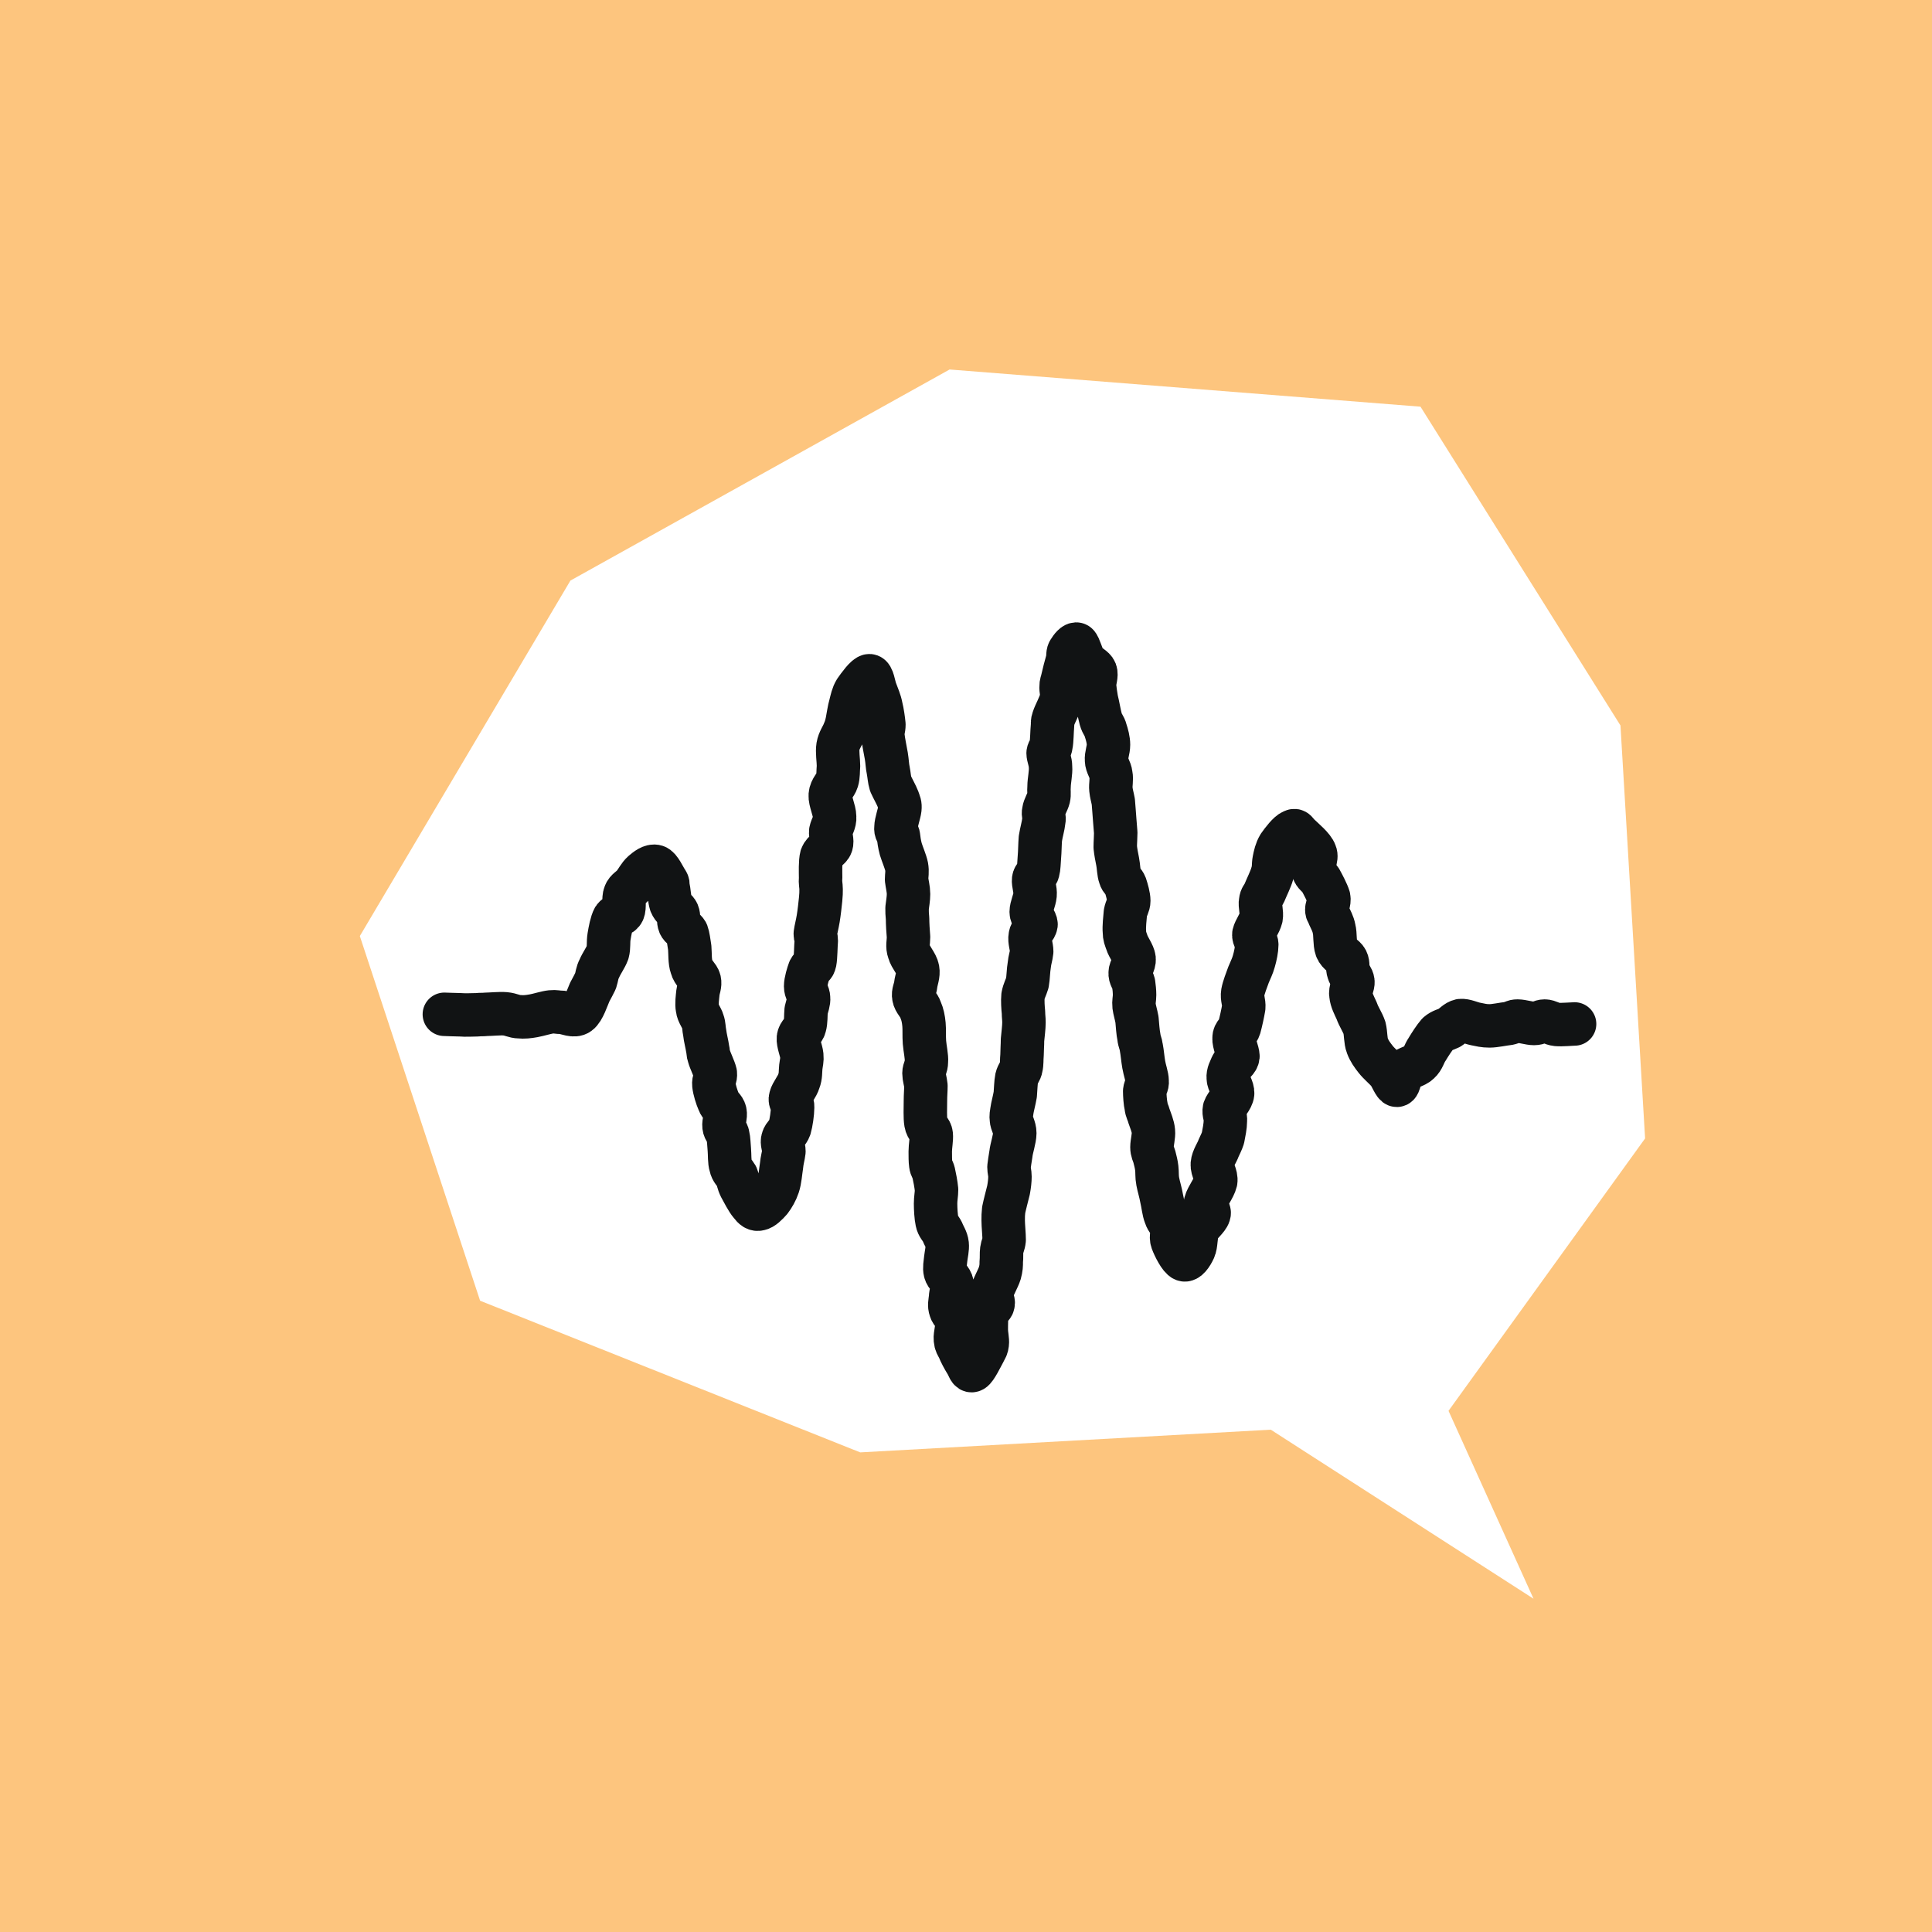
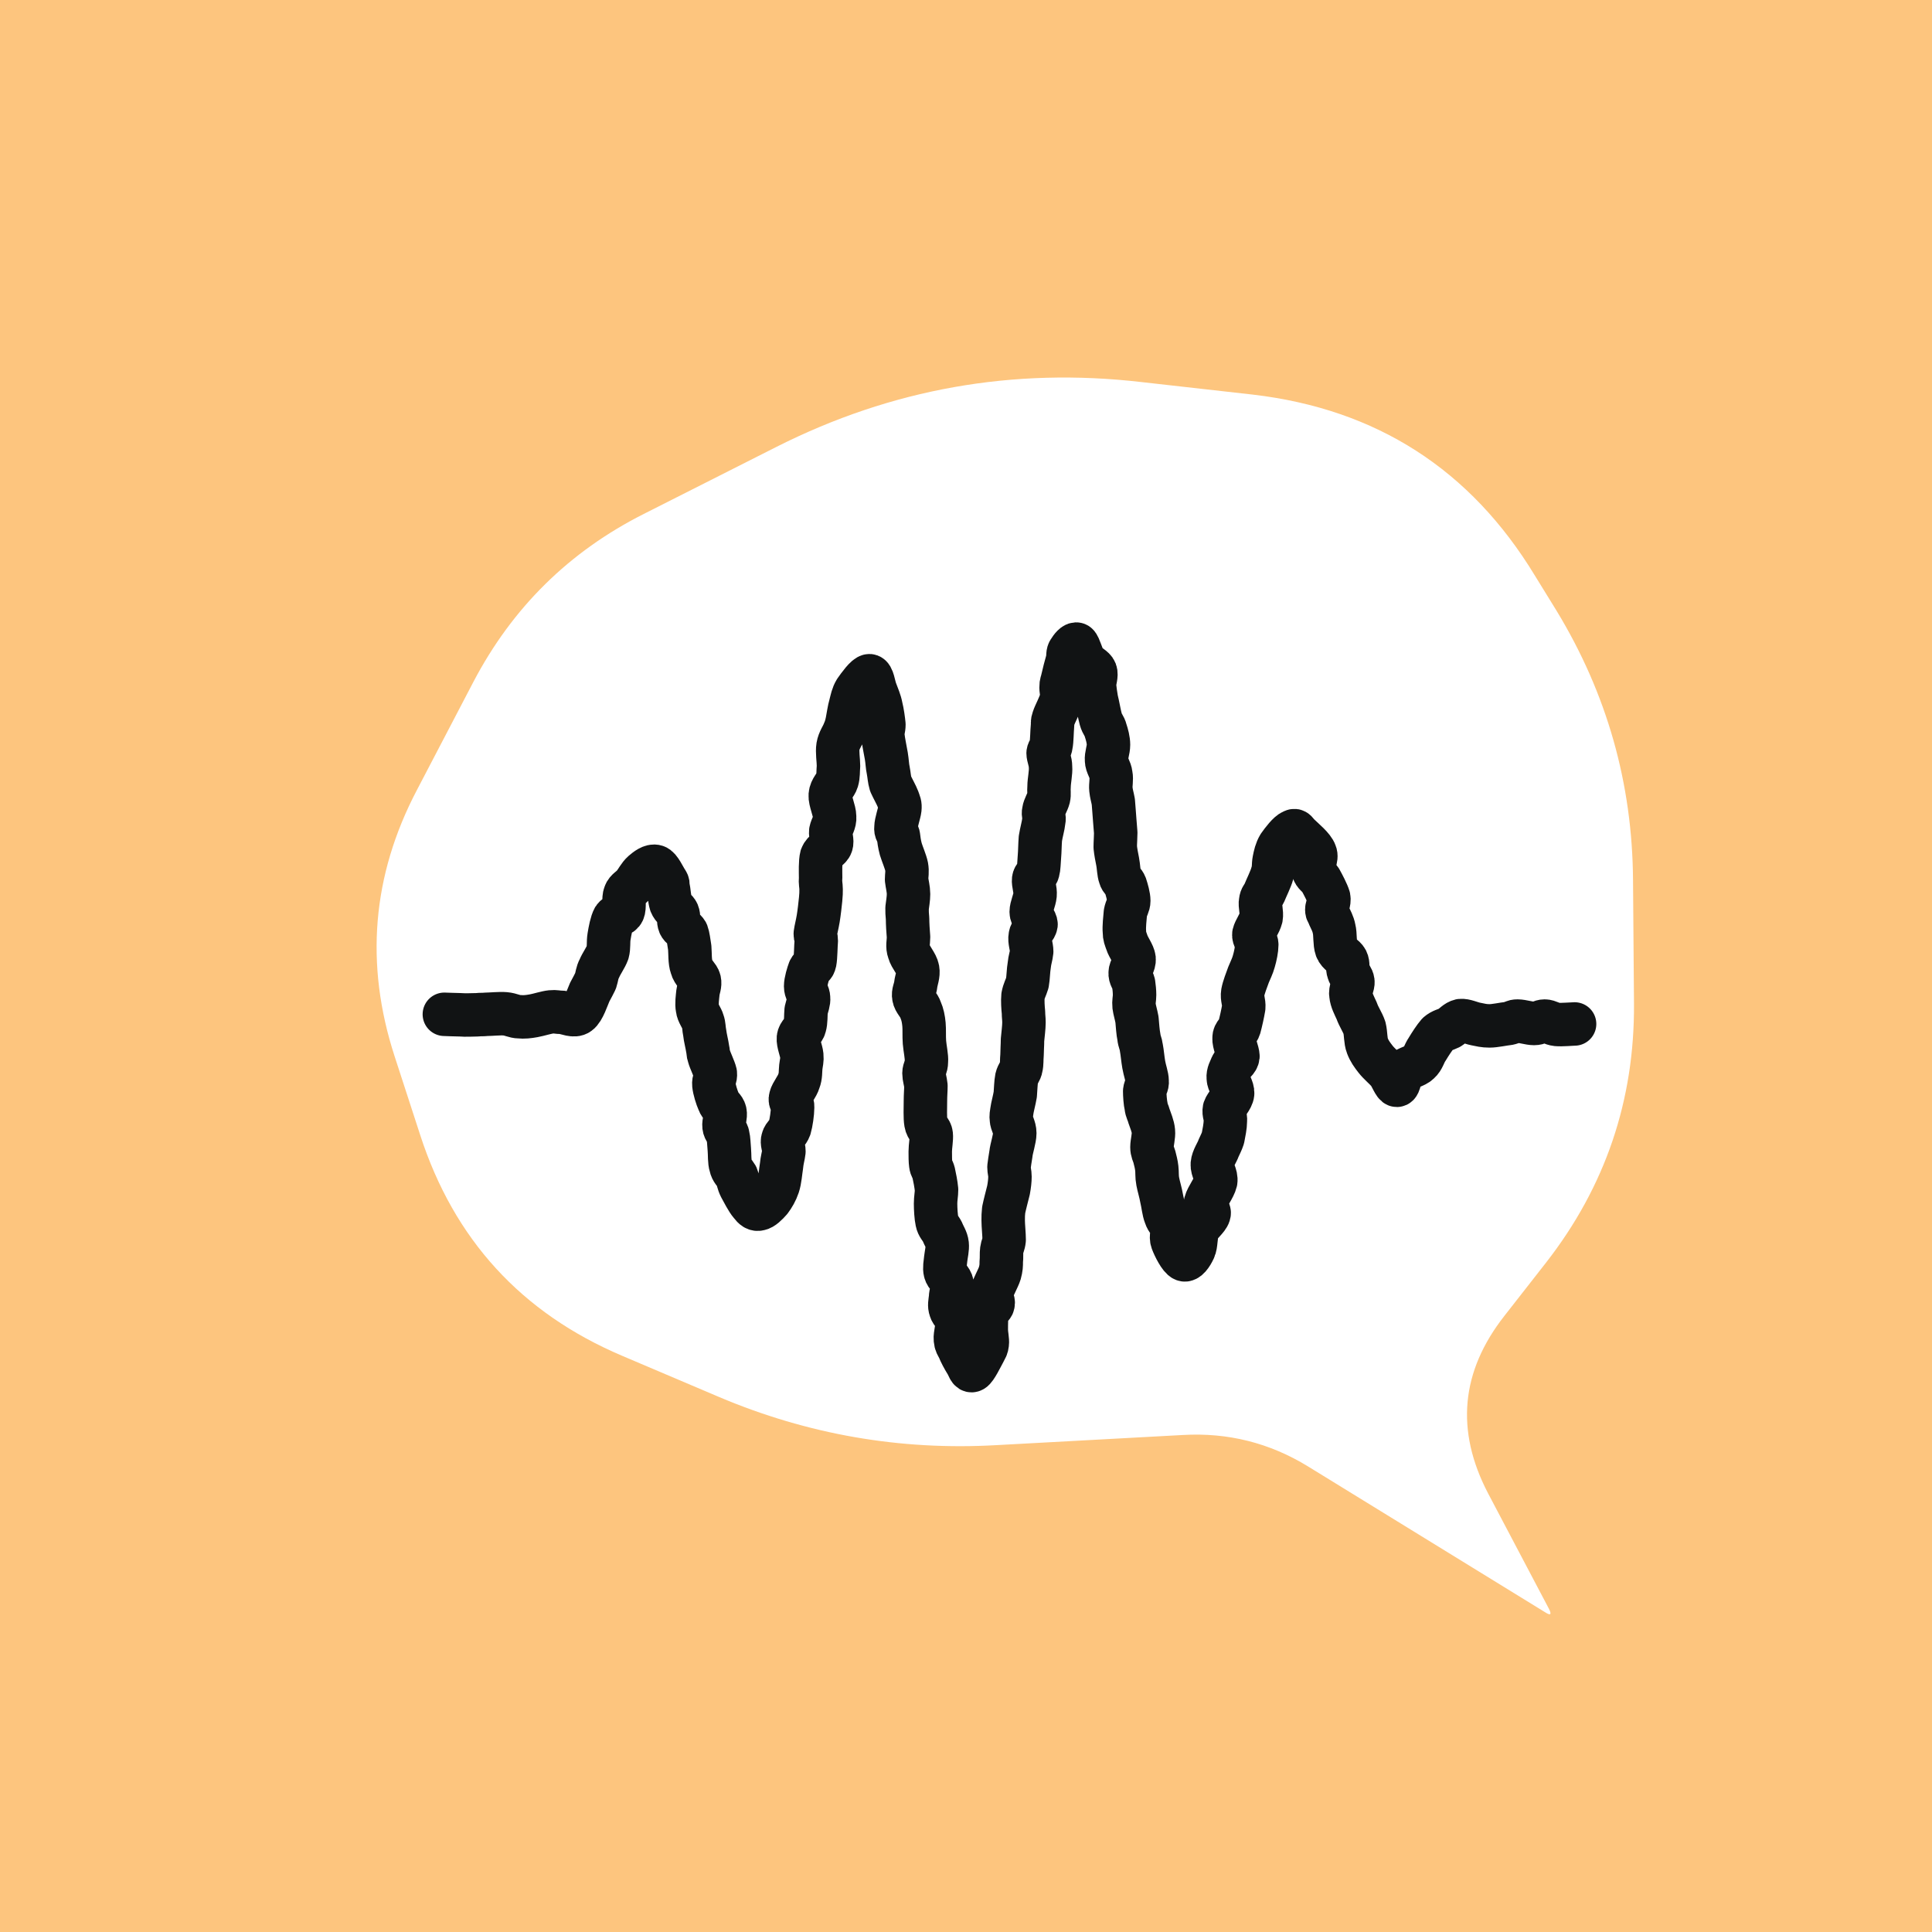
<svg xmlns="http://www.w3.org/2000/svg" viewBox="0 0 400 400" class="ud-ill ud-ill-soundbubble" role="img" aria-label="sound bubble illustration">
  <rect width="400" height="400" fill="#fdc57e" />
-   <path class="ud-pop" fill="#ffffff" d="M118.1 120.2L196.6 76.5L294.1 84.2L335.5 150.2L340.6 235.7L299.9 292.1L317.5 331L263.1 296L178.1 300.7L99.4 269.3L74.5 193.8Z" />
+   <path class="ud-pop" fill="#ffffff" d="M98 141.2Q110.1 118.1 133.3 106.4L160.8 92.5Q196.5 74.5 236.3 79.1L259.4 81.7Q297.8 86.2 317.8 119.2L322.3 126.5Q337.9 152.2 338.1 182.2L338.3 207.8Q338.5 237.8 320.1 261.4L311.5 272.4Q297.9 289.7 308.1 309.2L320.7 333.1Q321.6 334.9 319.9 333.8L270.8 303.6Q258.9 296.3 244.9 297.1L206.3 299.2Q176.4 300.9 148.8 289.2L128.8 280.7Q97.5 267.4 87 235L81.7 218.7Q72.4 190.1 86.3 163.6Z" />
  <g class="ud-talk">
    <path class="ud-draw" fill="none" stroke="#111314" stroke-width="9" stroke-linecap="round" stroke-linejoin="round" pathLength="1" style="animation-delay:220ms" d="M92 210C92.5 210 94.2 210.1 95.3 210.1C96.4 210.2 97.9 210.1 98.8 210.1C99.7 210 99.7 210.1 100.7 210C101.6 210 103.5 209.8 104.6 209.9C105.8 210 106.5 210.5 107.5 210.5C108.5 210.6 109.4 210.5 110.5 210.3C111.6 210.1 113.1 209.6 114.1 209.5C115 209.4 115.4 209.6 116.4 209.6C117.3 209.7 118.9 210.5 119.8 209.8C120.8 209.1 121.6 206.5 122.1 205.4C122.7 204.3 122.9 203.9 123.3 203.1C123.6 202.2 123.6 201.4 124.1 200.5C124.5 199.5 125.4 198.3 125.8 197.2C126.1 196.1 125.9 195.1 126.1 193.9C126.3 192.7 126.6 191 127.1 190.1C127.6 189.3 128.6 189.6 129 188.7C129.4 187.9 129 186 129.4 185.1C129.7 184.2 130.6 183.9 131.2 183.1C131.8 182.4 132.3 181.3 133.1 180.6C133.8 180 134.9 179.1 135.8 179.4C136.6 179.6 137.5 181.7 138 182.4C138.4 183.1 138.2 182.7 138.3 183.5C138.5 184.3 138.6 186.2 138.9 187.1C139.3 188.1 140 188.3 140.3 189C140.6 189.7 140.4 190.7 140.7 191.4C141 192.1 141.8 192.4 142.2 193.1C142.5 193.9 142.6 195 142.8 196.2C142.9 197.4 142.8 199.1 143.2 200.2C143.5 201.4 144.6 202.1 144.8 203C145 203.9 144.6 204.6 144.5 205.5C144.4 206.5 144.2 207.8 144.4 208.8C144.5 209.8 145.3 210.7 145.5 211.5C145.8 212.3 145.7 212.9 145.9 213.8C146 214.8 146.4 216.3 146.5 217.1C146.7 217.9 146.5 217.8 146.8 218.7C147 219.5 147.9 221.3 148.1 222.2C148.2 223.2 147.7 223.6 147.8 224.6C147.9 225.6 148.4 227.2 148.8 228.1C149.1 229 149.9 229.3 150.1 230.2C150.3 231.1 149.8 232.4 149.9 233.2C150 234.1 150.6 234.3 150.7 235.1C150.9 235.9 150.9 237 151 238C151.1 239.1 151 240.5 151.3 241.4C151.5 242.4 152.1 242.8 152.5 243.5C152.8 244.2 152.8 244.8 153.3 245.8C153.8 246.7 154.7 248.5 155.4 249.3C156 250.1 156.5 250.5 157.2 250.3C157.9 250.2 158.8 249.3 159.5 248.5C160.1 247.7 160.7 246.7 161.1 245.5C161.5 244.3 161.6 242.6 161.8 241.4C161.9 240.2 162.2 239.3 162.3 238.4C162.3 237.4 161.8 236.6 162.1 235.8C162.3 235 163.1 234.6 163.5 233.5C163.8 232.5 164.1 230.4 164.1 229.3C164.2 228.3 163.4 228.2 163.7 227.2C163.9 226.3 165.1 224.9 165.4 223.8C165.8 222.8 165.7 221.8 165.8 220.9C165.9 220 166.1 219.5 166 218.5C165.9 217.5 165.2 215.9 165.3 214.9C165.4 213.9 166.4 213.4 166.6 212.5C166.9 211.5 166.8 210.2 166.9 209.2C167.1 208.3 167.5 207.4 167.4 206.6C167.4 205.8 166.8 205.2 166.8 204.2C166.8 203.2 167.3 201.6 167.6 200.8C168 200 168.5 200.2 168.7 199.2C168.9 198.2 168.9 195.8 169 194.8C169 193.9 168.8 194.1 168.8 193.3C168.9 192.5 169.2 191.4 169.4 190.2C169.6 189 169.8 187.2 169.9 186.2C170 185.2 170 184.8 170 184.1C170 183.3 169.8 182.8 169.9 181.7C169.9 180.6 169.8 178.4 170.1 177.3C170.5 176.2 171.8 175.8 172.1 174.9C172.4 174.1 171.9 173 172 172.1C172.2 171.1 172.9 170.3 172.8 169.1C172.8 167.8 171.8 165.8 171.9 164.6C172 163.3 173 162.6 173.3 161.6C173.6 160.6 173.5 159.7 173.6 158.6C173.6 157.4 173.3 155.7 173.5 154.5C173.7 153.3 174.4 152.4 174.7 151.6C175.1 150.7 175.2 150.3 175.4 149.4C175.6 148.4 175.8 146.9 176.1 145.9C176.4 144.8 176.5 144 177.1 143C177.8 142 179.3 139.9 180 139.9C180.7 139.9 180.9 142 181.3 143C181.7 144.1 182.2 145.2 182.4 146.3C182.7 147.5 182.9 149 183 150C183 151 182.7 151.3 182.8 152.4C182.9 153.5 183.3 155.3 183.5 156.5C183.7 157.7 183.7 158.6 183.9 159.5C184.1 160.5 184.1 161.3 184.4 162.3C184.8 163.2 185.6 164.6 185.9 165.4C186.2 166.3 186.4 166.5 186.3 167.5C186.2 168.4 185.5 170.3 185.5 171.3C185.4 172.2 185.8 172.3 186 173C186.1 173.8 186.2 174.7 186.5 175.8C186.8 176.8 187.5 178.4 187.7 179.4C187.9 180.5 187.7 181.2 187.7 182.1C187.8 183 188.1 184.1 188.1 185.1C188.1 186.1 187.9 187.1 187.8 188C187.8 188.8 187.8 189.2 187.9 190.2C187.9 191.2 188 192.9 188.1 194C188.1 195.1 187.8 195.9 188.2 197C188.5 198.2 189.8 199.5 190 200.7C190.2 201.8 189.7 202.9 189.6 203.8C189.5 204.8 189 205.5 189.2 206.4C189.3 207.3 190.3 208.1 190.6 209.1C191 210 191.2 211 191.3 212.1C191.4 213.2 191.3 214.5 191.4 215.8C191.5 217.1 191.9 218.8 191.8 219.8C191.8 220.9 191.3 221.4 191.3 222.2C191.3 223 191.6 223.8 191.7 224.8C191.7 225.8 191.6 226.7 191.6 228C191.6 229.3 191.5 231.4 191.7 232.5C191.9 233.7 192.7 233.9 192.8 234.9C192.9 235.8 192.6 237.3 192.6 238.4C192.6 239.4 192.6 240.4 192.7 241.1C192.8 241.9 193.1 242 193.3 242.8C193.5 243.7 193.8 245.2 193.9 246.3C193.9 247.3 193.7 248.1 193.7 249.2C193.7 250.3 193.8 252 194 252.9C194.2 253.9 194.7 254.2 195.1 255C195.4 255.8 196 256.6 196.1 257.6C196.2 258.5 195.9 259.7 195.8 260.6C195.7 261.6 195.5 262.5 195.7 263.3C195.9 264.2 197 264.9 197.1 265.8C197.3 266.6 196.8 267.8 196.8 268.7C196.7 269.6 196.5 270.3 196.8 271.1C197 271.9 197.9 272.4 198.1 273.5C198.3 274.5 197.7 276.4 197.8 277.3C197.9 278.3 198.1 278.4 198.5 279.2C198.8 280 199.5 281.3 200 282.1C200.5 282.8 200.7 284.1 201.4 283.7C202 283.4 203.2 280.9 203.7 280C204.2 279 204.3 279 204.4 278.2C204.5 277.4 204.2 276.3 204.2 275.3C204.2 274.2 204.2 272.6 204.4 271.7C204.6 270.8 205.5 270.7 205.6 270C205.8 269.3 205.1 268.7 205.3 267.6C205.6 266.5 206.7 264.6 207 263.6C207.3 262.5 207.3 262 207.3 261.2C207.4 260.4 207.3 259.5 207.4 258.8C207.5 258 207.8 257.7 207.9 256.7C207.9 255.6 207.7 253.7 207.7 252.7C207.7 251.7 207.7 251.5 207.8 250.5C208 249.5 208.5 247.6 208.8 246.4C209 245.3 209.1 244.4 209.1 243.6C209.1 242.8 208.9 242.4 208.9 241.6C209 240.8 209.1 240.1 209.3 238.9C209.4 237.8 210.1 235.8 210.1 234.6C210.1 233.4 209.4 232.5 209.4 231.7C209.3 230.9 209.4 230.9 209.5 230C209.6 229.2 210 227.8 210.2 226.6C210.3 225.5 210.3 224.2 210.5 223.2C210.7 222.3 211.3 221.8 211.4 221C211.6 220.2 211.5 219.4 211.6 218.5C211.6 217.5 211.7 216.4 211.7 215.3C211.8 214.2 212 212.7 212 211.7C212 210.8 211.9 210.5 211.9 209.6C211.8 208.7 211.7 207.2 211.8 206.2C212 205.1 212.4 204.5 212.7 203.5C212.9 202.4 212.9 200.9 213.1 199.8C213.2 198.7 213.5 198 213.6 197C213.6 196 213.1 194.8 213.3 193.8C213.4 192.9 214.4 192.2 214.5 191.4C214.5 190.6 213.5 189.8 213.5 188.8C213.5 187.8 214.2 186.4 214.3 185.3C214.4 184.2 213.9 182.9 214 182.1C214.1 181.3 214.7 181.2 214.9 180.4C215.1 179.7 215.1 178.6 215.2 177.4C215.3 176.3 215.3 174.8 215.4 173.6C215.6 172.3 216 171 216.1 170C216.3 169.1 215.9 168.7 216.1 167.9C216.2 167.1 216.9 166 217.1 165.2C217.3 164.3 217.1 163.9 217.2 162.8C217.2 161.7 217.6 159.9 217.5 158.8C217.5 157.6 217 156.7 217 155.9C217.1 155.2 217.5 155.2 217.6 154.3C217.8 153.4 217.8 151.3 217.9 150.4C218 149.5 217.8 149.7 218.1 148.8C218.4 147.8 219.5 145.9 219.7 144.8C220 143.7 219.6 142.8 219.7 142.1C219.7 141.4 219.8 141.5 220 140.6C220.2 139.7 220.7 137.7 221 136.7C221.2 135.7 221 135.2 221.4 134.7C221.7 134.2 222.5 133.1 223 133.4C223.5 133.8 224 136 224.6 136.9C225.3 137.8 226.5 138.2 226.8 139C227.1 139.8 226.6 140.9 226.6 141.9C226.7 142.8 226.8 143.7 227 144.8C227.3 146 227.6 147.8 227.9 148.9C228.2 150 228.7 150.3 228.9 151.2C229.2 152.1 229.5 153.2 229.5 154.2C229.5 155.3 229 156.4 229.1 157.4C229.1 158.4 229.9 159.3 230 160.4C230.2 161.4 229.9 162.5 230 163.4C230.1 164.4 230.3 164.9 230.5 166C230.6 167 230.7 168.8 230.8 169.9C230.9 170.9 230.9 171.4 231 172.4C231 173.3 230.9 174.4 230.9 175.4C231 176.4 231.2 177.4 231.4 178.4C231.6 179.4 231.6 180.7 231.9 181.5C232.1 182.3 232.7 182.5 233 183.3C233.3 184.2 233.7 185.6 233.7 186.5C233.7 187.4 233.2 187.9 233 189C232.9 190.1 232.7 191.9 232.8 192.9C232.8 193.9 233 194.2 233.3 195.1C233.6 196.1 234.7 197.5 234.8 198.5C234.9 199.6 234 200.5 234 201.4C233.9 202.2 234.5 202.8 234.7 203.6C234.8 204.3 234.9 205.2 234.9 206C234.9 206.8 234.7 207.4 234.8 208.3C234.9 209.1 235.2 210 235.4 211.1C235.5 212.2 235.6 213.8 235.8 214.7C235.9 215.7 236.2 216 236.3 216.9C236.5 217.9 236.6 219.3 236.8 220.4C237 221.6 237.5 222.9 237.5 223.8C237.6 224.7 237.1 225 237 225.9C237 226.7 237.1 228.3 237.3 229.1C237.4 230 237.7 230.3 237.9 231.1C238.2 232 238.7 233.1 238.8 234.2C238.9 235.2 238.5 236.6 238.5 237.5C238.5 238.4 238.8 238.8 239 239.5C239.2 240.3 239.4 241 239.5 241.9C239.6 242.7 239.5 243.6 239.7 244.6C239.9 245.7 240.3 246.9 240.5 248.1C240.8 249.3 240.9 250.7 241.3 251.7C241.6 252.7 242.4 253.3 242.6 254.2C242.9 255.1 242.3 255.9 242.7 257C243.1 258.1 244.3 260.5 245.1 260.8C245.8 261.1 246.7 259.8 247.2 258.7C247.7 257.7 247.5 255.9 248 254.6C248.5 253.4 250 252.4 250.3 251.4C250.6 250.5 249.4 250.1 249.6 249C249.9 247.8 251.4 245.9 251.7 244.6C251.9 243.3 250.9 242.2 251 241C251.1 239.8 252 238.6 252.3 237.7C252.7 236.8 252.9 236.5 253.2 235.6C253.4 234.6 253.7 233.1 253.7 232.1C253.8 231.1 253.3 230.6 253.5 229.6C253.8 228.7 255.1 227.5 255.2 226.4C255.3 225.4 254.3 224.1 254.3 223.2C254.2 222.2 254.7 221.5 255 220.7C255.3 220 256.2 219.7 256.3 218.7C256.3 217.8 255.4 215.9 255.5 214.9C255.5 213.9 256.3 213.7 256.6 212.7C256.9 211.6 257.3 209.8 257.5 208.6C257.6 207.4 257.1 206.7 257.3 205.5C257.5 204.4 258.1 202.9 258.5 201.8C258.9 200.8 259.3 200.1 259.6 199C259.9 198 260.2 196.5 260.2 195.6C260.2 194.7 259.5 194.3 259.6 193.4C259.8 192.5 260.8 191.2 261.1 190C261.3 188.9 260.8 187.4 261 186.6C261.1 185.7 261.4 185.7 261.8 184.8C262.2 183.8 263.1 182 263.4 180.9C263.8 179.7 263.6 179.1 263.8 178.1C264 177.1 264.2 176.1 264.8 175.1C265.5 174.1 266.8 172.4 267.6 172.1C268.3 171.7 268.3 172.3 269.1 173C269.9 173.8 271.9 175.4 272.3 176.6C272.8 177.7 271.7 179.2 271.9 180.2C272.1 181.1 272.8 181.3 273.4 182.2C273.9 183.1 274.8 184.8 275.1 185.8C275.3 186.8 274.7 187.7 274.7 188.3C274.7 189 275 189 275.2 189.7C275.5 190.4 276 191.2 276.2 192.3C276.5 193.4 276.3 195.3 276.7 196.4C277.1 197.5 278.4 198 278.8 198.8C279.2 199.6 278.9 200.4 279.2 201.2C279.4 201.9 280 202.4 280.1 203.2C280.2 204 279.5 205 279.7 206C279.8 207.1 280.4 208.2 280.9 209.3C281.3 210.5 282.1 211.6 282.5 212.8C282.8 214 282.7 215.5 283.1 216.5C283.5 217.6 284.1 218.4 284.8 219.3C285.5 220.2 286.6 221.1 287.4 222C288.1 222.9 288.7 224.7 289.2 224.7C289.8 224.7 289.8 222.6 290.6 221.8C291.4 221 293 220.8 293.8 220C294.7 219.2 294.8 218.2 295.5 217.2C296.1 216.2 297 214.8 297.7 214C298.5 213.3 299.3 213.2 300.1 212.8C300.9 212.3 301.5 211.5 302.4 211.3C303.3 211.2 304.5 211.8 305.5 212C306.5 212.2 307.2 212.4 308.4 212.4C309.5 212.4 311.3 212 312.3 211.9C313.3 211.7 313.3 211.4 314.2 211.4C315.1 211.4 316.7 211.9 317.6 211.9C318.6 211.9 319 211.4 319.8 211.4C320.6 211.4 321.3 212 322.3 212.1C323.4 212.2 325.4 212 326 212" />
  </g>
</svg>
